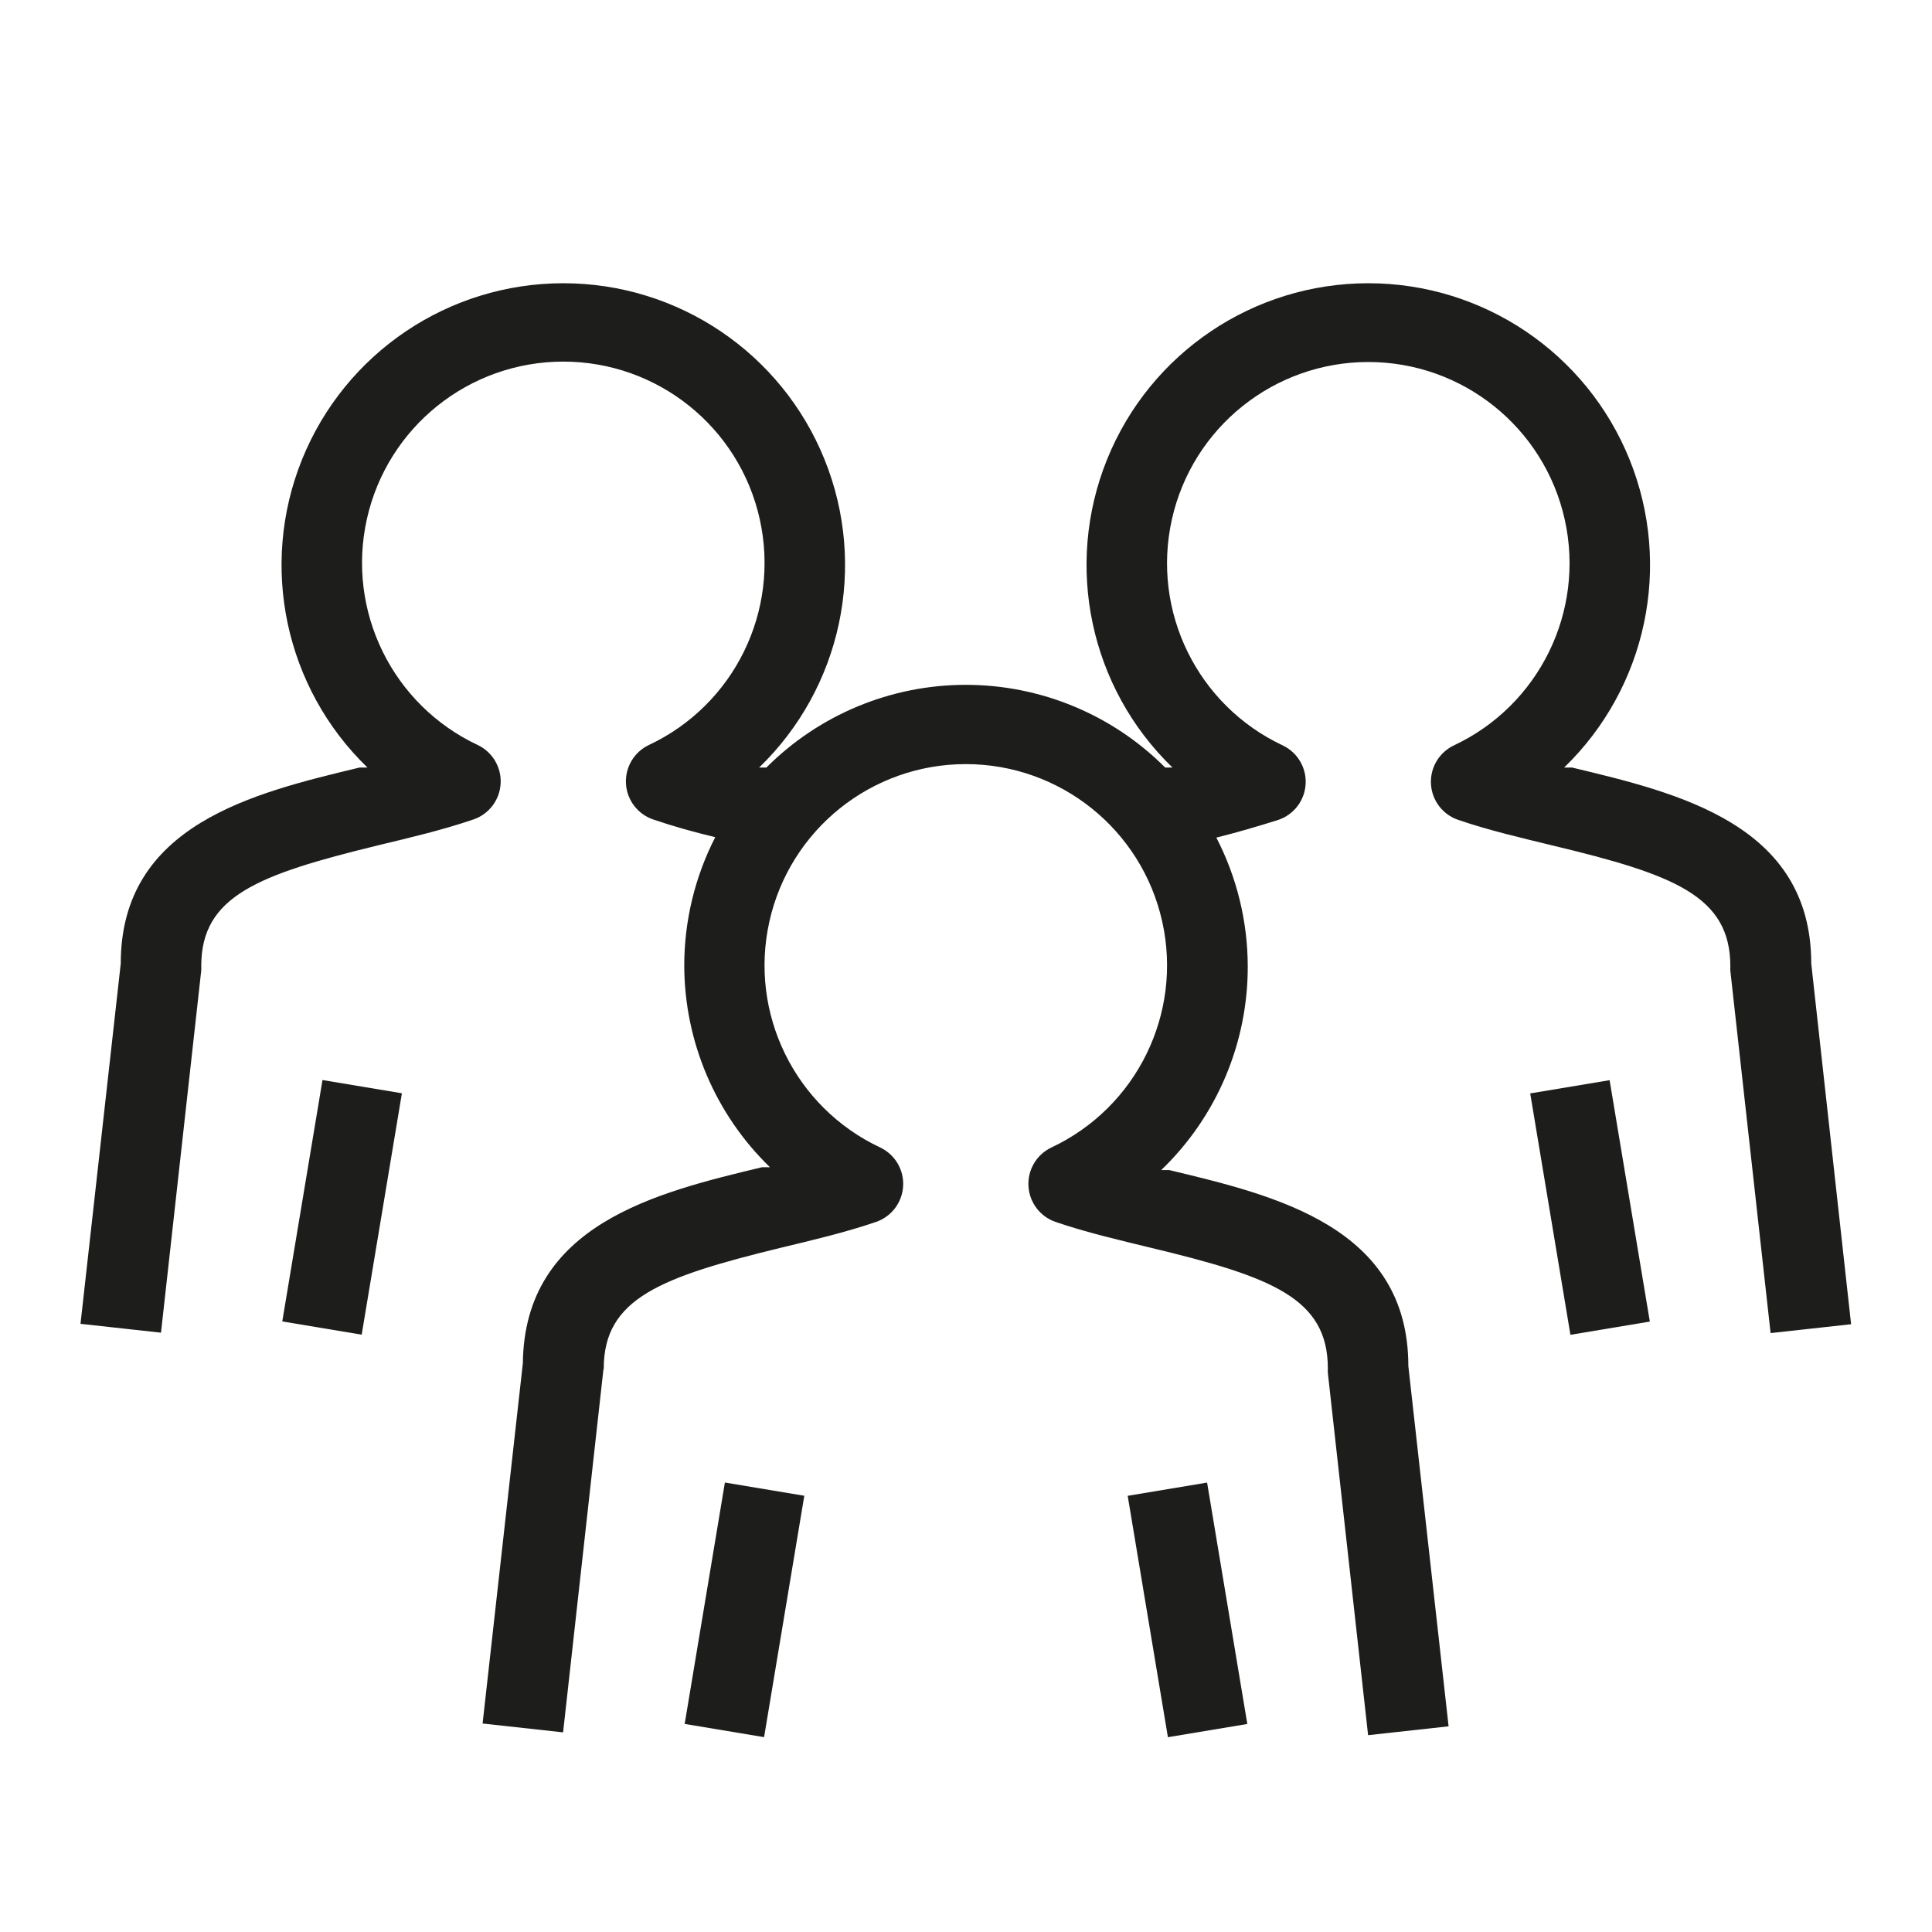
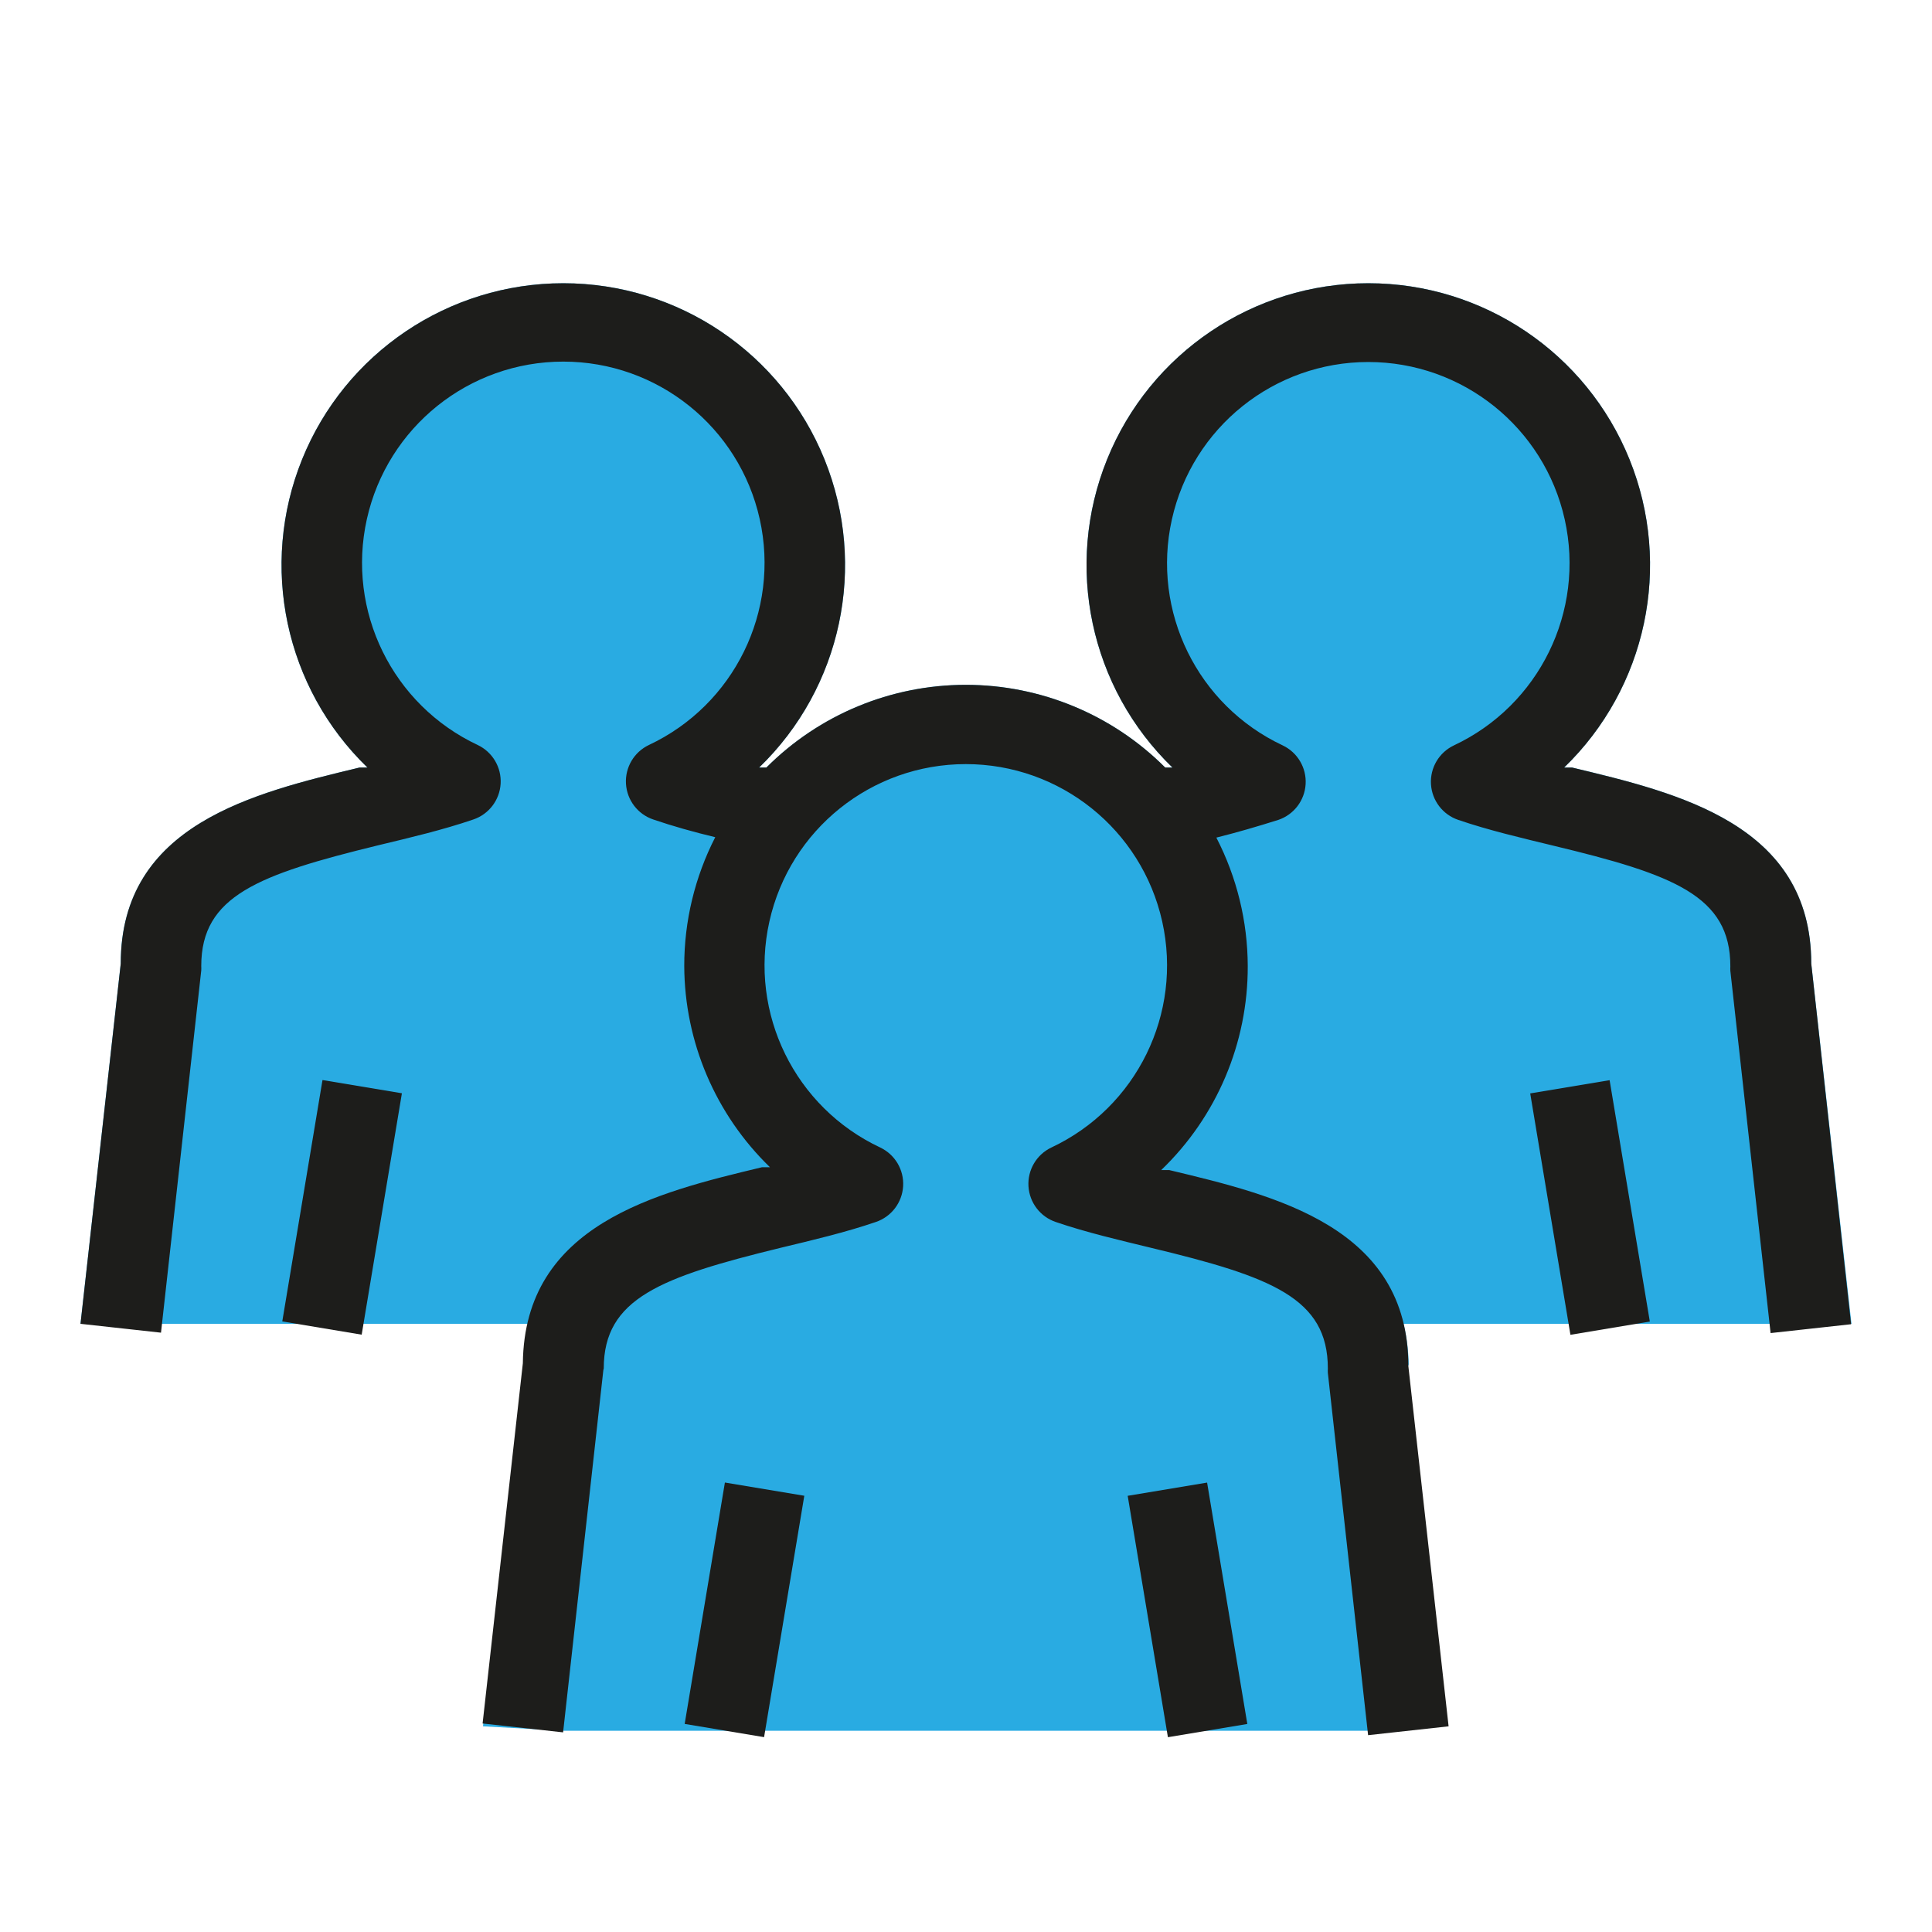
- <svg xmlns="http://www.w3.org/2000/svg" id="exportables" viewBox="0 0 48 48">
+ <svg xmlns="http://www.w3.org/2000/svg" viewBox="0 0 48 48">
  <defs>
-     <style>.cls-1{fill:#1d1d1b;}</style>
+     <style>.cls-1{fill:#29abe2;}.cls-2{fill:#1d1d1b;}</style>
  </defs>
-   <g id="people_straight_copy" data-name="people straight copy">
-     <rect class="cls-1" x="5.46" y="29" width="6.08" height="2" transform="translate(-22.49 33.45) rotate(-80.54)" />
-     <rect class="cls-1" x="38.5" y="26.96" width="2" height="6.08" transform="translate(-4.39 6.9) rotate(-9.46)" />
-     <path class="cls-1" d="M45,23.94c0-3.46-3.31-4.24-5.94-4.87l-.2,0a7,7,0,1,0-9.73,0l-.18,0a7,7,0,0,0-9.91,0l-.18,0a7,7,0,1,0-9.73,0l-.2,0C6.31,19.7,3,20.48,3,23.94L2,32.89l2,.22,1-9A1,1,0,0,0,5,24c0-1.74,1.41-2.27,4.4-3,.79-.19,1.6-.38,2.36-.64a1,1,0,0,0,.11-1.85,5,5,0,1,1,4.25,0,1,1,0,0,0,.11,1.85c.5.17,1,.31,1.54.44A7,7,0,0,0,17,24a7,7,0,0,0,2.13,5l-.2,0c-2.63.63-5.9,1.42-5.94,4.87l-1,8.95,2,.22,1-9A1,1,0,0,0,15,34c0-1.74,1.41-2.27,4.4-3,.79-.19,1.6-.38,2.36-.64a1,1,0,0,0,.11-1.85,5,5,0,1,1,4.25,0,1,1,0,0,0,.11,1.85c.76.26,1.58.45,2.36.64,3,.72,4.4,1.25,4.4,3a1,1,0,0,0,0,.11l1,9,2-.22-1-8.95c0-3.46-3.31-4.24-5.94-4.87l-.2,0A7,7,0,0,0,31,24a7,7,0,0,0-.78-3.19c.52-.13,1-.27,1.54-.44a1,1,0,0,0,.11-1.85,5,5,0,1,1,4.25,0,1,1,0,0,0,.11,1.85c.76.26,1.58.45,2.36.64,3,.72,4.4,1.25,4.4,3a1,1,0,0,0,0,.11l1,9,2-.22Z" />
-     <rect class="cls-1" x="15.46" y="39" width="6.08" height="2" transform="translate(-24 51.67) rotate(-80.54)" />
-     <rect class="cls-1" x="28.5" y="36.96" width="2" height="6.08" transform="translate(-6.17 5.39) rotate(-9.46)" />
+   <g id="fills">
+     <g id="people_straight_copy_2" data-name="people straight copy 2">
+       <path fill="currentColor" class="cls-1" d="M14,43H34V34l.56-1.11h0L35,33.94a4.6,4.6,0,0,0-.13-1.05H46l-1-8.95c0-3.46-3.31-4.24-5.94-4.87l-.2,0a7,7,0,1,0-9.73,0l-.18,0a7,7,0,0,0-9.91,0l-.18,0a7,7,0,1,0-9.73,0l-.2,0C6.31,19.7,3,20.48,3,23.94L2,32.89H13.13A4.6,4.6,0,0,0,13,33.94l-1,8.95" />
+     </g>
+   </g>
+   <g id="exportables">
+     <g id="people_straight_copy" data-name="people straight copy">
+       <rect class="cls-2" x="5.46" y="29" width="6.08" height="2" transform="translate(-22.49 33.45) rotate(-80.54)" />
+       <rect class="cls-2" x="38.5" y="26.96" width="2" height="6.08" transform="translate(-4.39 6.9) rotate(-9.46)" />
+       <path class="cls-2" d="M45,23.94c0-3.46-3.31-4.24-5.94-4.87l-.2,0a7,7,0,1,0-9.73,0l-.18,0a7,7,0,0,0-9.91,0l-.18,0a7,7,0,1,0-9.73,0l-.2,0C6.31,19.7,3,20.48,3,23.94L2,32.89l2,.22,1-9A1,1,0,0,0,5,24c0-1.74,1.41-2.27,4.4-3,.79-.19,1.6-.38,2.36-.64a1,1,0,0,0,.11-1.85,5,5,0,1,1,4.25,0,1,1,0,0,0,.11,1.85c.5.17,1,.31,1.54.44A7,7,0,0,0,17,24a7,7,0,0,0,2.13,5l-.2,0c-2.63.63-5.9,1.42-5.94,4.87l-1,8.95,2,.22,1-9A1,1,0,0,0,15,34c0-1.74,1.41-2.27,4.4-3,.79-.19,1.6-.38,2.36-.64a1,1,0,0,0,.11-1.85,5,5,0,1,1,4.25,0,1,1,0,0,0,.11,1.85c.76.26,1.58.45,2.36.64,3,.72,4.4,1.25,4.4,3a1,1,0,0,0,0,.11l1,9,2-.22-1-8.95c0-3.46-3.31-4.24-5.94-4.87l-.2,0A7,7,0,0,0,31,24a7,7,0,0,0-.78-3.19c.52-.13,1-.27,1.54-.44a1,1,0,0,0,.11-1.85,5,5,0,1,1,4.25,0,1,1,0,0,0,.11,1.85c.76.26,1.58.45,2.36.64,3,.72,4.4,1.25,4.4,3a1,1,0,0,0,0,.11l1,9,2-.22Z" />
+       <rect class="cls-2" x="15.46" y="39" width="6.08" height="2" transform="translate(-24 51.67) rotate(-80.54)" />
+       <rect class="cls-2" x="28.5" y="36.96" width="2" height="6.08" transform="translate(-6.17 5.39) rotate(-9.46)" />
+     </g>
  </g>
</svg>
